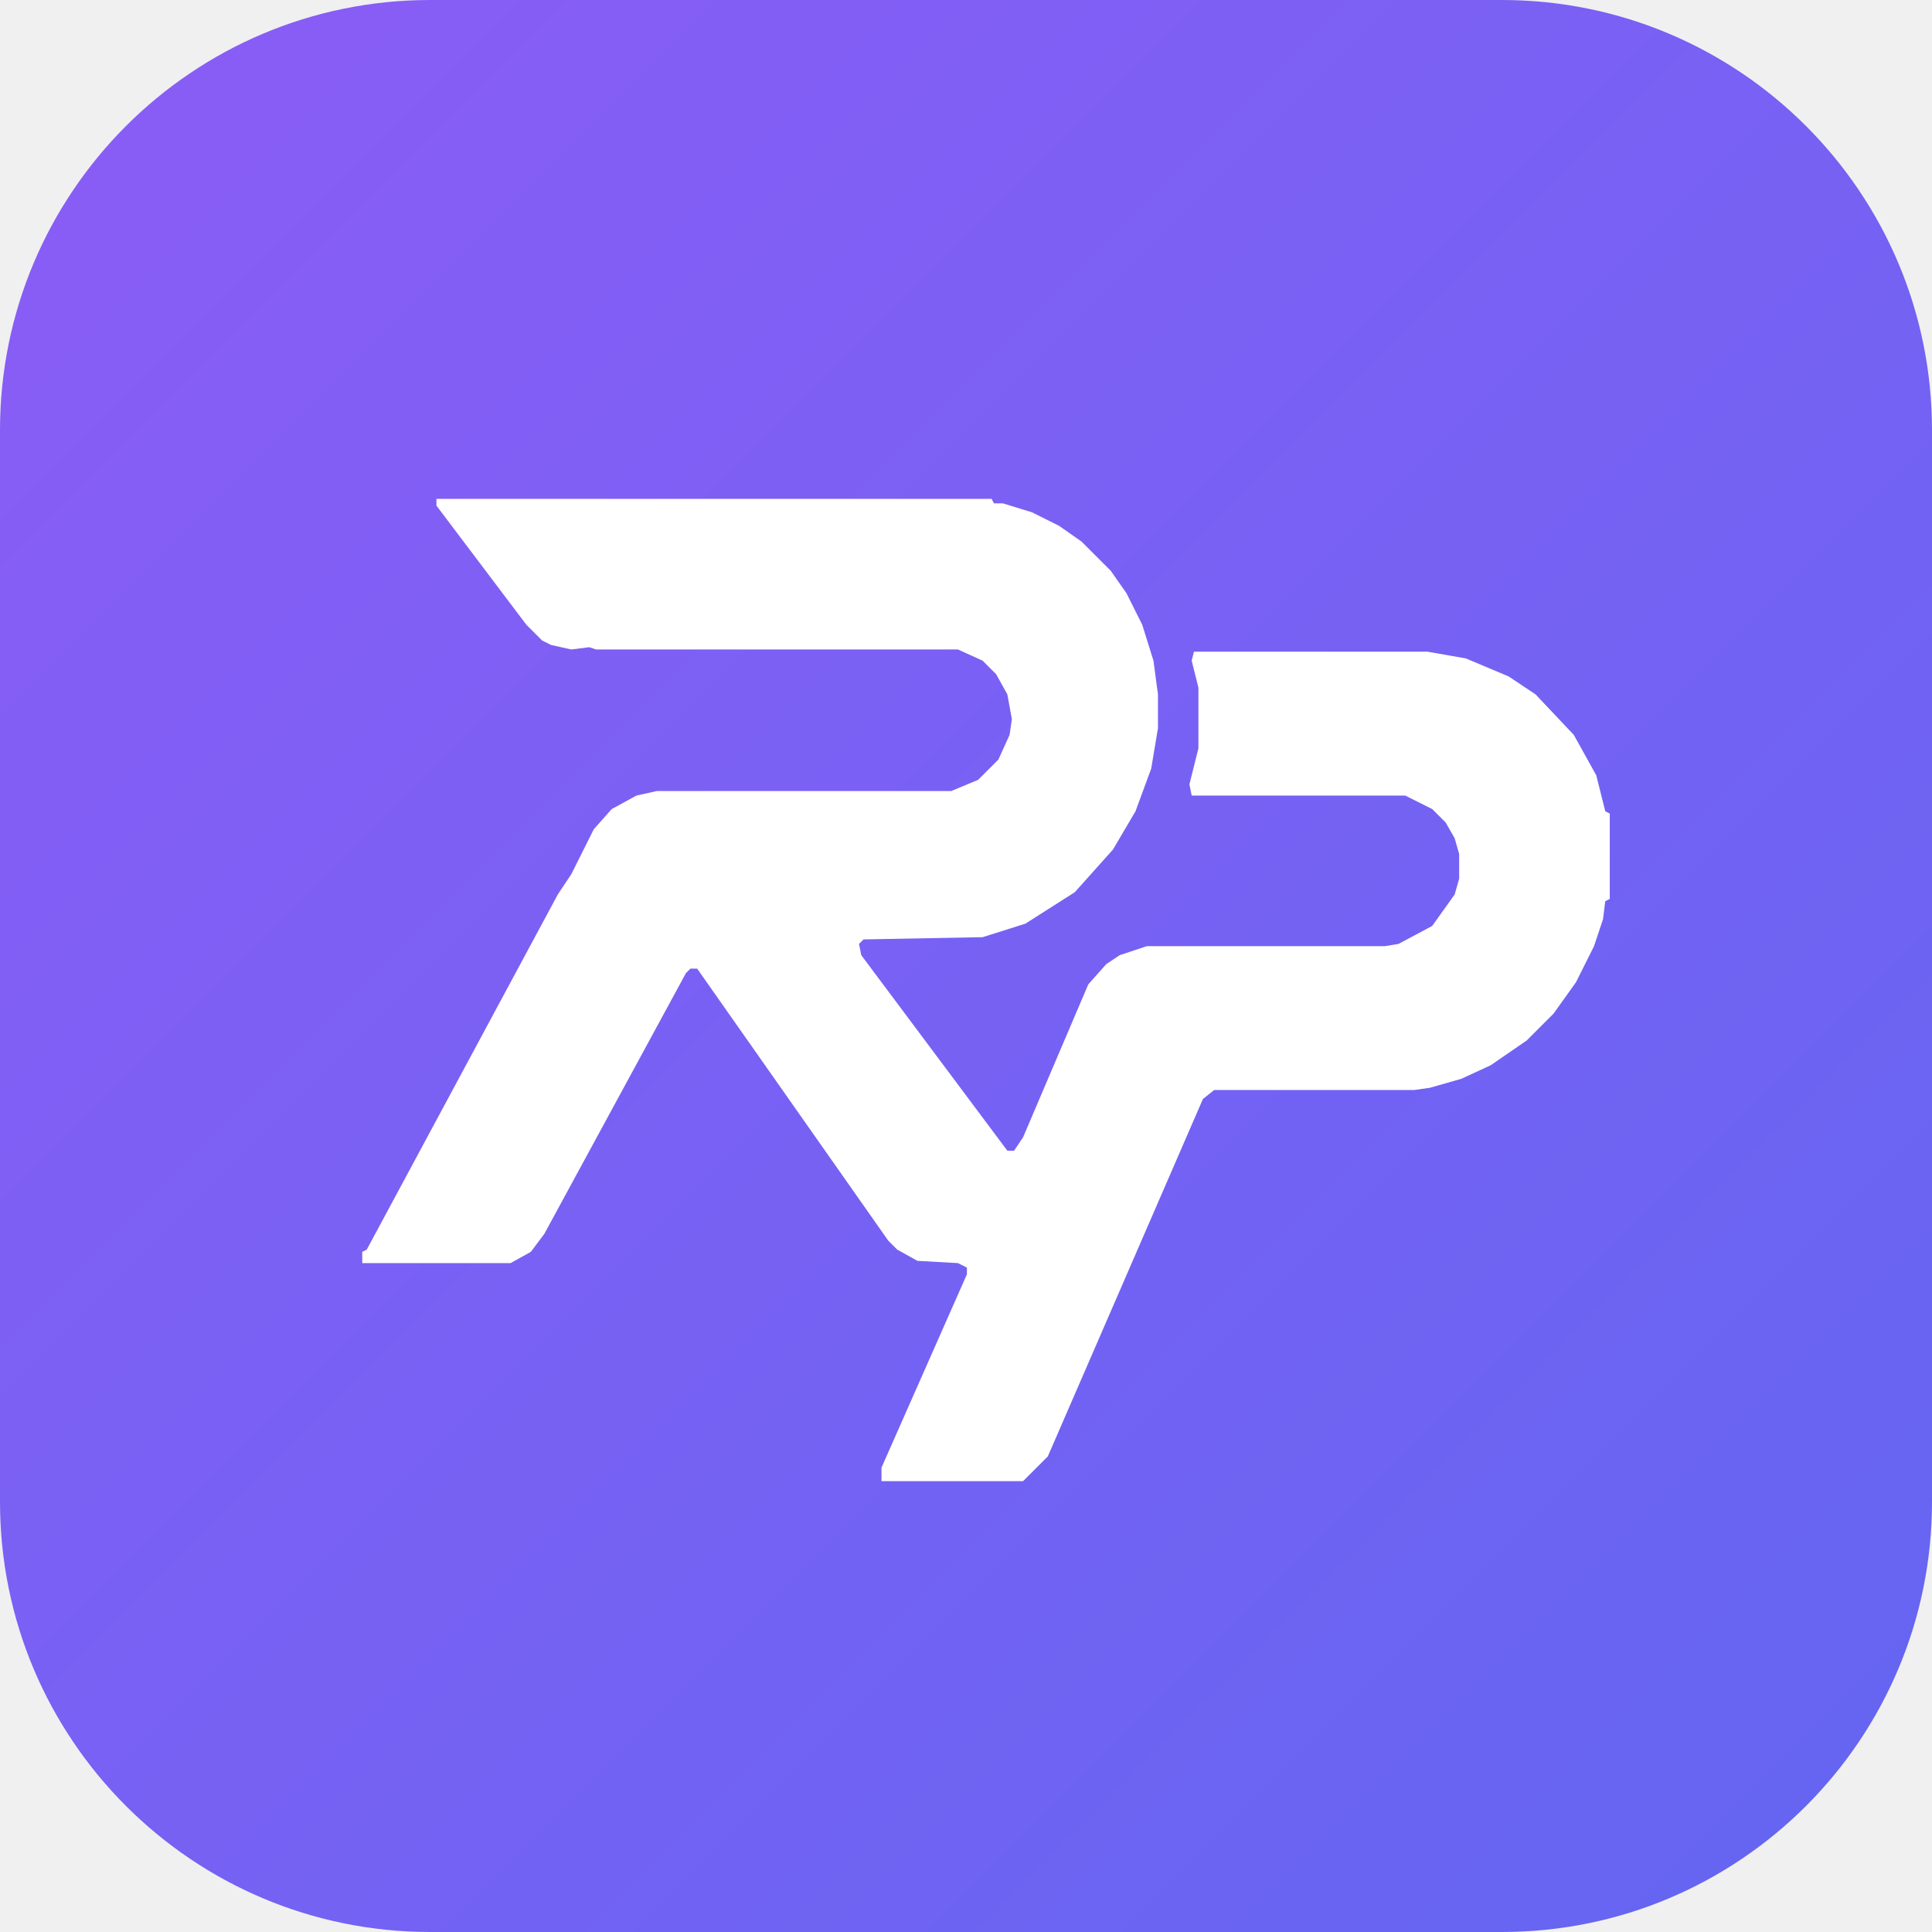
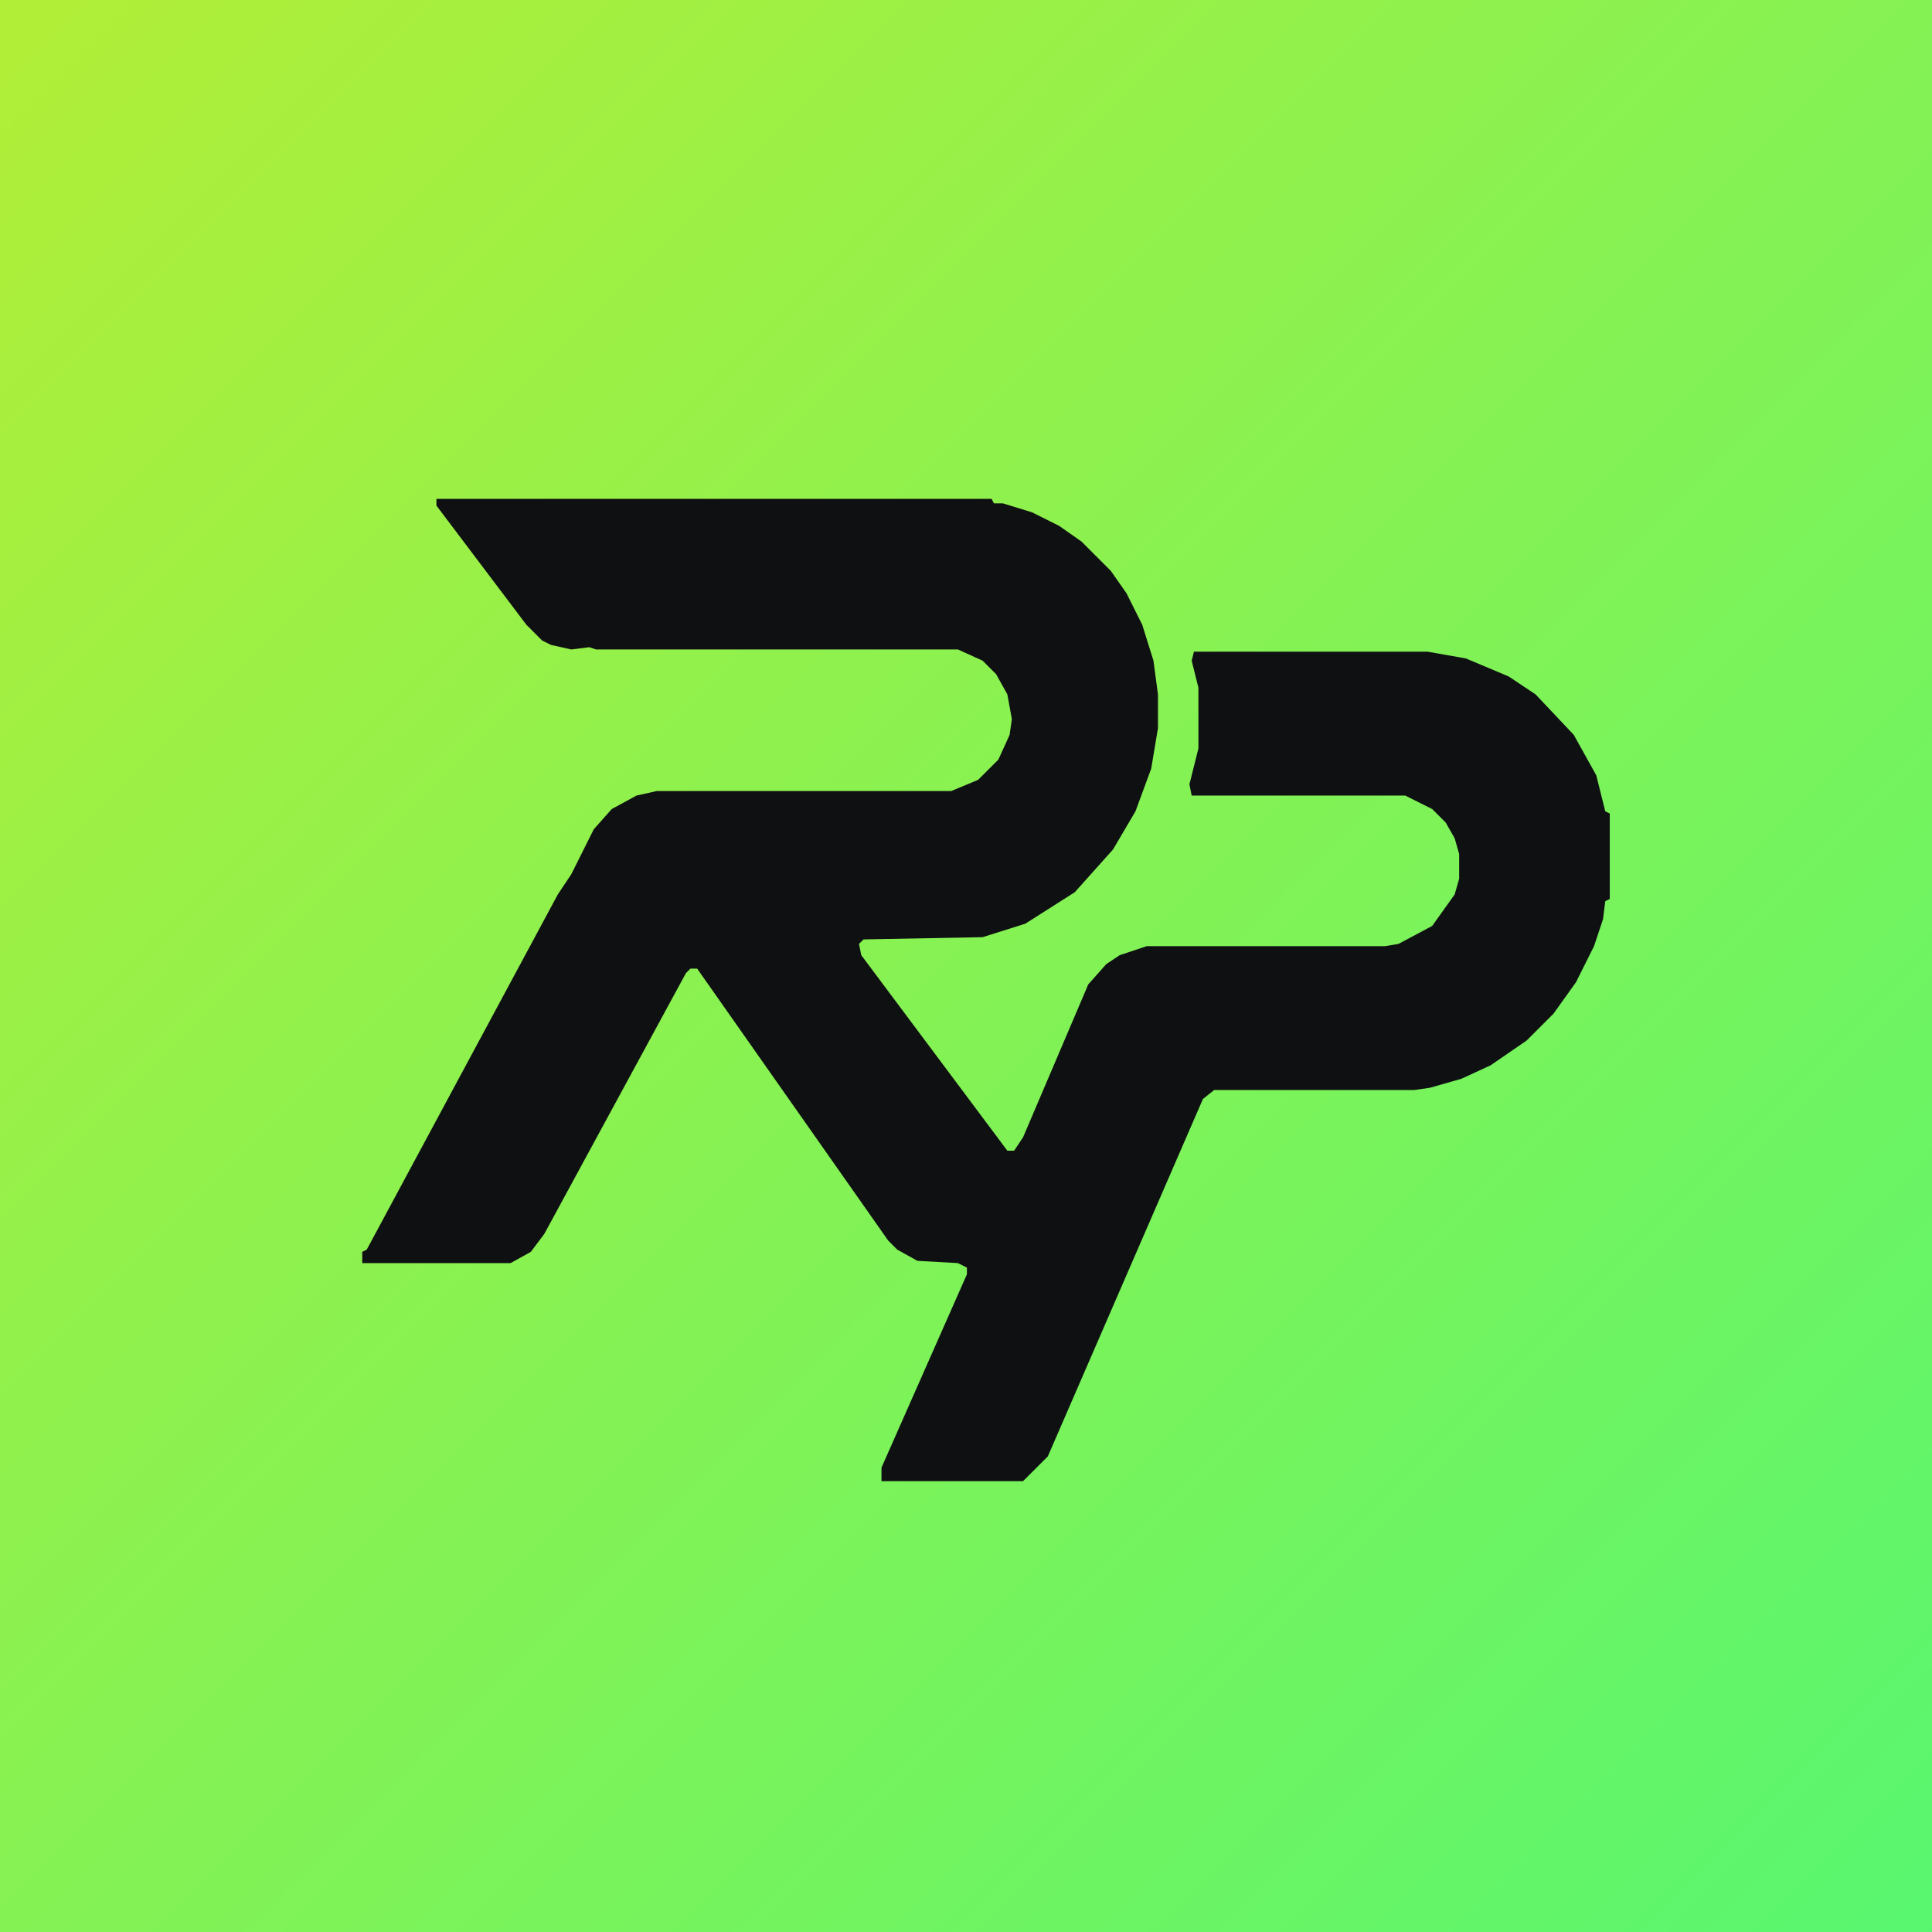
<svg xmlns="http://www.w3.org/2000/svg" viewBox="0 0 512 512" width="512" height="512">
  <defs>
    <linearGradient id="bg" x1="0" y1="0" x2="1" y2="1">
-       <stop offset="0" stop-color="#8B5CF6" />
-       <stop offset="1" stop-color="#6366F1" />
+       <stop offset="0" stop-color="#B2EE37" />
+       <stop offset="1" stop-color="#58F670" />
    </linearGradient>
  </defs>
-   <rect width="512" height="512" rx="114" fill="url(#bg)" />
-   <path d="M 0.00 340.00 L 66.00 340.00 L 75.00 335.00 L 81.00 327.00 L 144.00 211.00 L 146.00 209.00 L 149.00 209.00 L 234.00 330.00 L 238.00 334.00 L 247.00 339.00 L 265.00 340.00 L 269.00 342.00 L 269.00 345.00 L 231.00 431.00 L 231.00 437.00 L 294.00 437.00 L 305.00 426.00 L 374.00 267.00 L 379.00 263.00 L 468.00 263.00 L 475.00 262.00 L 489.00 258.00 L 502.00 252.00 L 518.00 241.00 L 530.00 229.00 L 540.00 215.00 L 548.00 199.00 L 552.00 187.00 L 553.00 179.00 L 555.00 178.00 L 555.00 140.00 L 553.00 139.00 L 549.00 123.00 L 539.00 105.00 L 522.00 87.00 L 510.00 79.00 L 491.00 71.00 L 474.00 68.00 L 370.00 68.00 L 369.00 72.00 L 372.00 84.00 L 372.00 111.00 L 368.00 127.00 L 369.00 132.00 L 464.00 132.00 L 476.00 138.00 L 482.00 144.00 L 486.00 151.00 L 488.00 158.00 L 488.00 169.00 L 486.00 176.00 L 476.00 190.00 L 461.00 198.00 L 455.00 199.00 L 349.00 199.00 L 337.00 203.00 L 331.00 207.00 L 323.00 216.00 L 294.00 284.00 L 290.00 290.00 L 287.00 290.00 L 222.00 203.00 L 221.00 198.00 L 223.00 196.00 L 276.00 195.00 L 295.00 189.00 L 317.00 175.00 L 334.00 156.00 L 344.00 139.00 L 351.00 120.00 L 354.00 102.00 L 354.00 87.00 L 352.00 72.00 L 347.00 56.00 L 340.00 42.00 L 333.00 32.00 L 320.00 19.00 L 310.00 12.00 L 298.00 6.00 L 285.00 2.00 L 281.00 2.00 L 280.00 0.00 L 33.00 0.00 L 33.00 3.00 L 73.00 56.00 L 80.00 63.00 L 84.00 65.00 L 93.00 67.00 L 101.00 66.00 L 104.00 67.00 L 265.00 67.00 L 276.00 72.00 L 282.00 78.00 L 287.00 87.00 L 289.00 98.00 L 288.00 105.00 L 283.00 116.00 L 274.00 125.00 L 262.00 130.00 L 131.00 130.00 L 122.00 132.00 L 111.00 138.00 L 103.00 147.00 L 93.00 167.00 L 87.00 176.00 L 2.00 334.00 L 0.00 335.00 Z" fill="#FFFFFF" fill-rule="evenodd" transform="translate(96.000 132.201) scale(0.595683)" />
+   <rect width="512" height="512" fill="url(#bg)" />
+   <path d="M 0.00 340.00 L 66.00 340.00 L 75.00 335.00 L 81.00 327.00 L 144.00 211.00 L 146.00 209.00 L 149.00 209.00 L 234.00 330.00 L 238.00 334.00 L 247.00 339.00 L 265.00 340.00 L 269.00 342.00 L 269.00 345.00 L 231.00 431.00 L 231.00 437.00 L 294.00 437.00 L 305.00 426.00 L 374.00 267.00 L 379.00 263.00 L 468.00 263.00 L 475.00 262.00 L 489.00 258.00 L 502.00 252.00 L 518.00 241.00 L 530.00 229.00 L 540.00 215.00 L 548.00 199.00 L 552.00 187.00 L 553.00 179.00 L 555.00 178.00 L 555.00 140.00 L 553.00 139.00 L 549.00 123.00 L 539.00 105.00 L 522.00 87.00 L 510.00 79.00 L 491.00 71.00 L 474.00 68.00 L 370.00 68.00 L 369.00 72.00 L 372.00 84.00 L 372.00 111.00 L 368.00 127.00 L 369.00 132.00 L 464.00 132.00 L 476.00 138.00 L 482.00 144.00 L 486.00 151.00 L 488.00 158.00 L 488.00 169.00 L 486.00 176.00 L 476.00 190.00 L 461.00 198.00 L 455.00 199.00 L 349.00 199.00 L 337.00 203.00 L 331.00 207.00 L 323.00 216.00 L 294.00 284.00 L 290.00 290.00 L 287.00 290.00 L 222.00 203.00 L 221.00 198.00 L 223.00 196.00 L 276.00 195.00 L 295.00 189.00 L 317.00 175.00 L 334.00 156.00 L 344.00 139.00 L 351.00 120.00 L 354.00 102.00 L 354.00 87.00 L 352.00 72.00 L 347.00 56.00 L 340.00 42.00 L 333.00 32.00 L 320.00 19.00 L 310.00 12.00 L 298.00 6.00 L 285.00 2.00 L 281.00 2.00 L 280.00 0.00 L 33.00 0.00 L 33.00 3.00 L 73.00 56.00 L 80.00 63.00 L 84.00 65.00 L 93.00 67.00 L 101.00 66.00 L 104.00 67.00 L 265.00 67.00 L 276.00 72.00 L 282.00 78.00 L 287.00 87.00 L 289.00 98.00 L 288.00 105.00 L 283.00 116.00 L 274.00 125.00 L 262.00 130.00 L 131.00 130.00 L 122.00 132.00 L 111.00 138.00 L 103.00 147.00 L 93.00 167.00 L 87.00 176.00 L 2.00 334.00 L 0.00 335.00 Z" fill="#0F1012" fill-rule="evenodd" transform="translate(96.000 132.201) scale(0.595683)" />
</svg>
